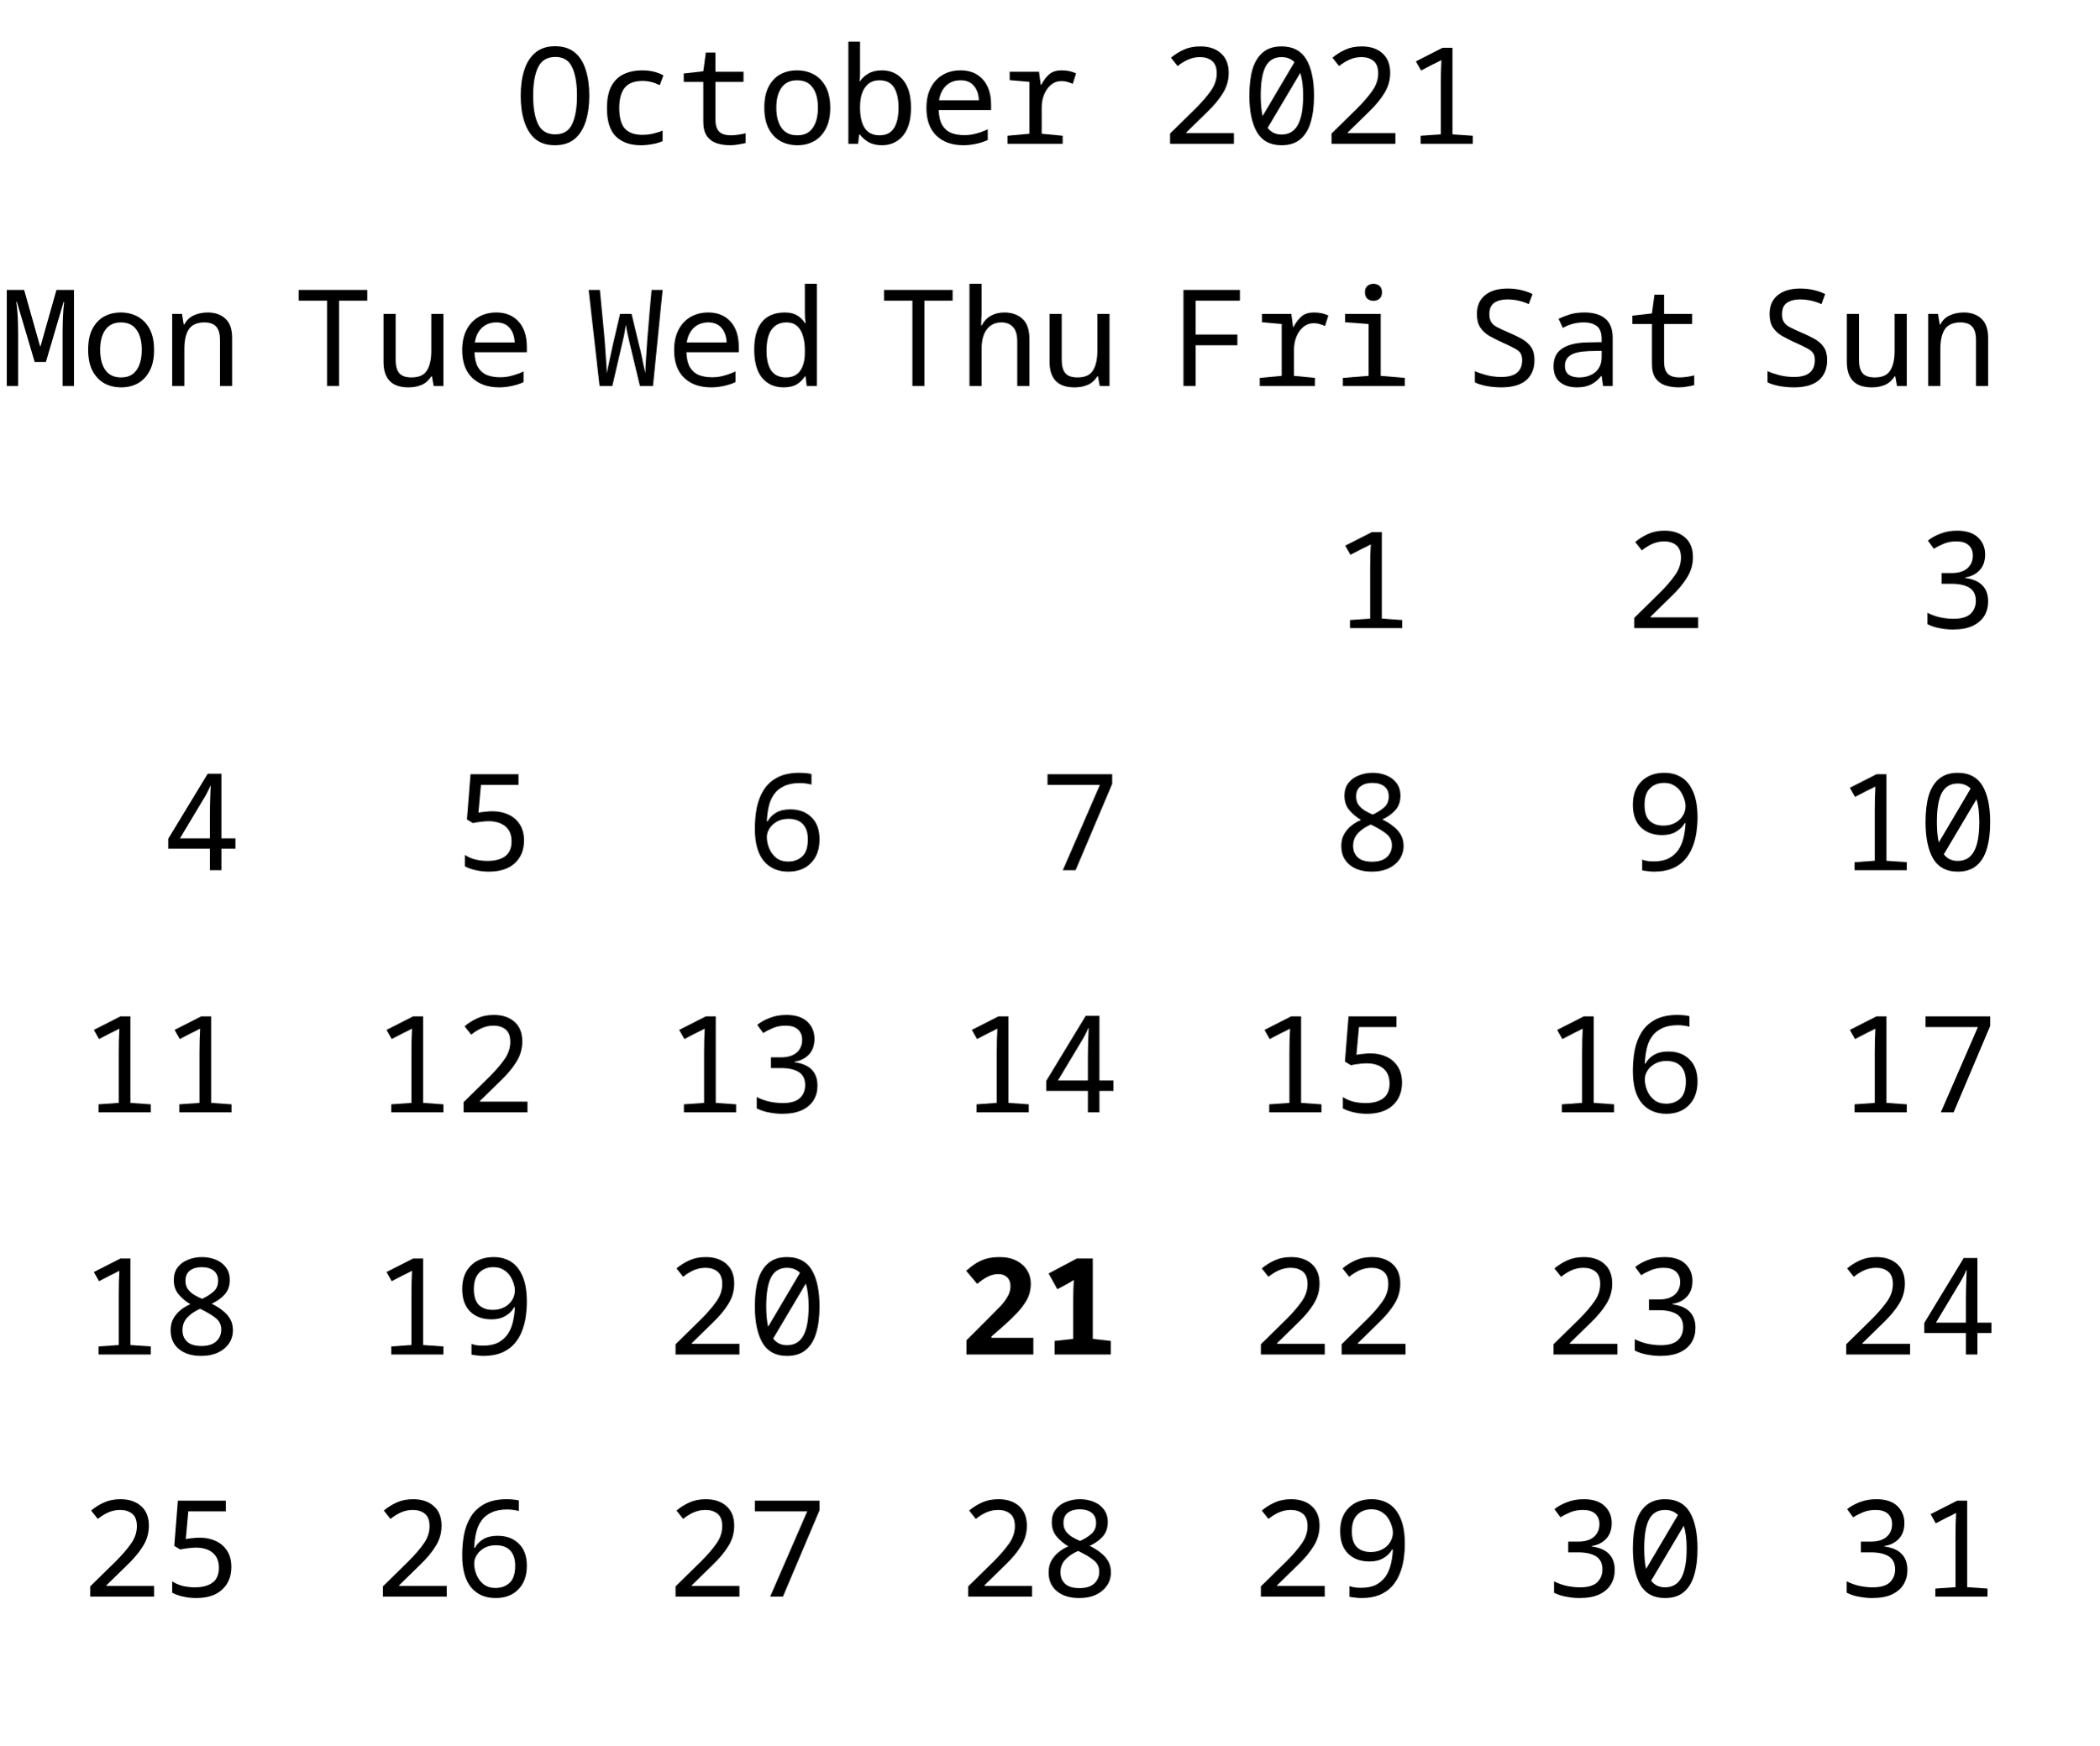
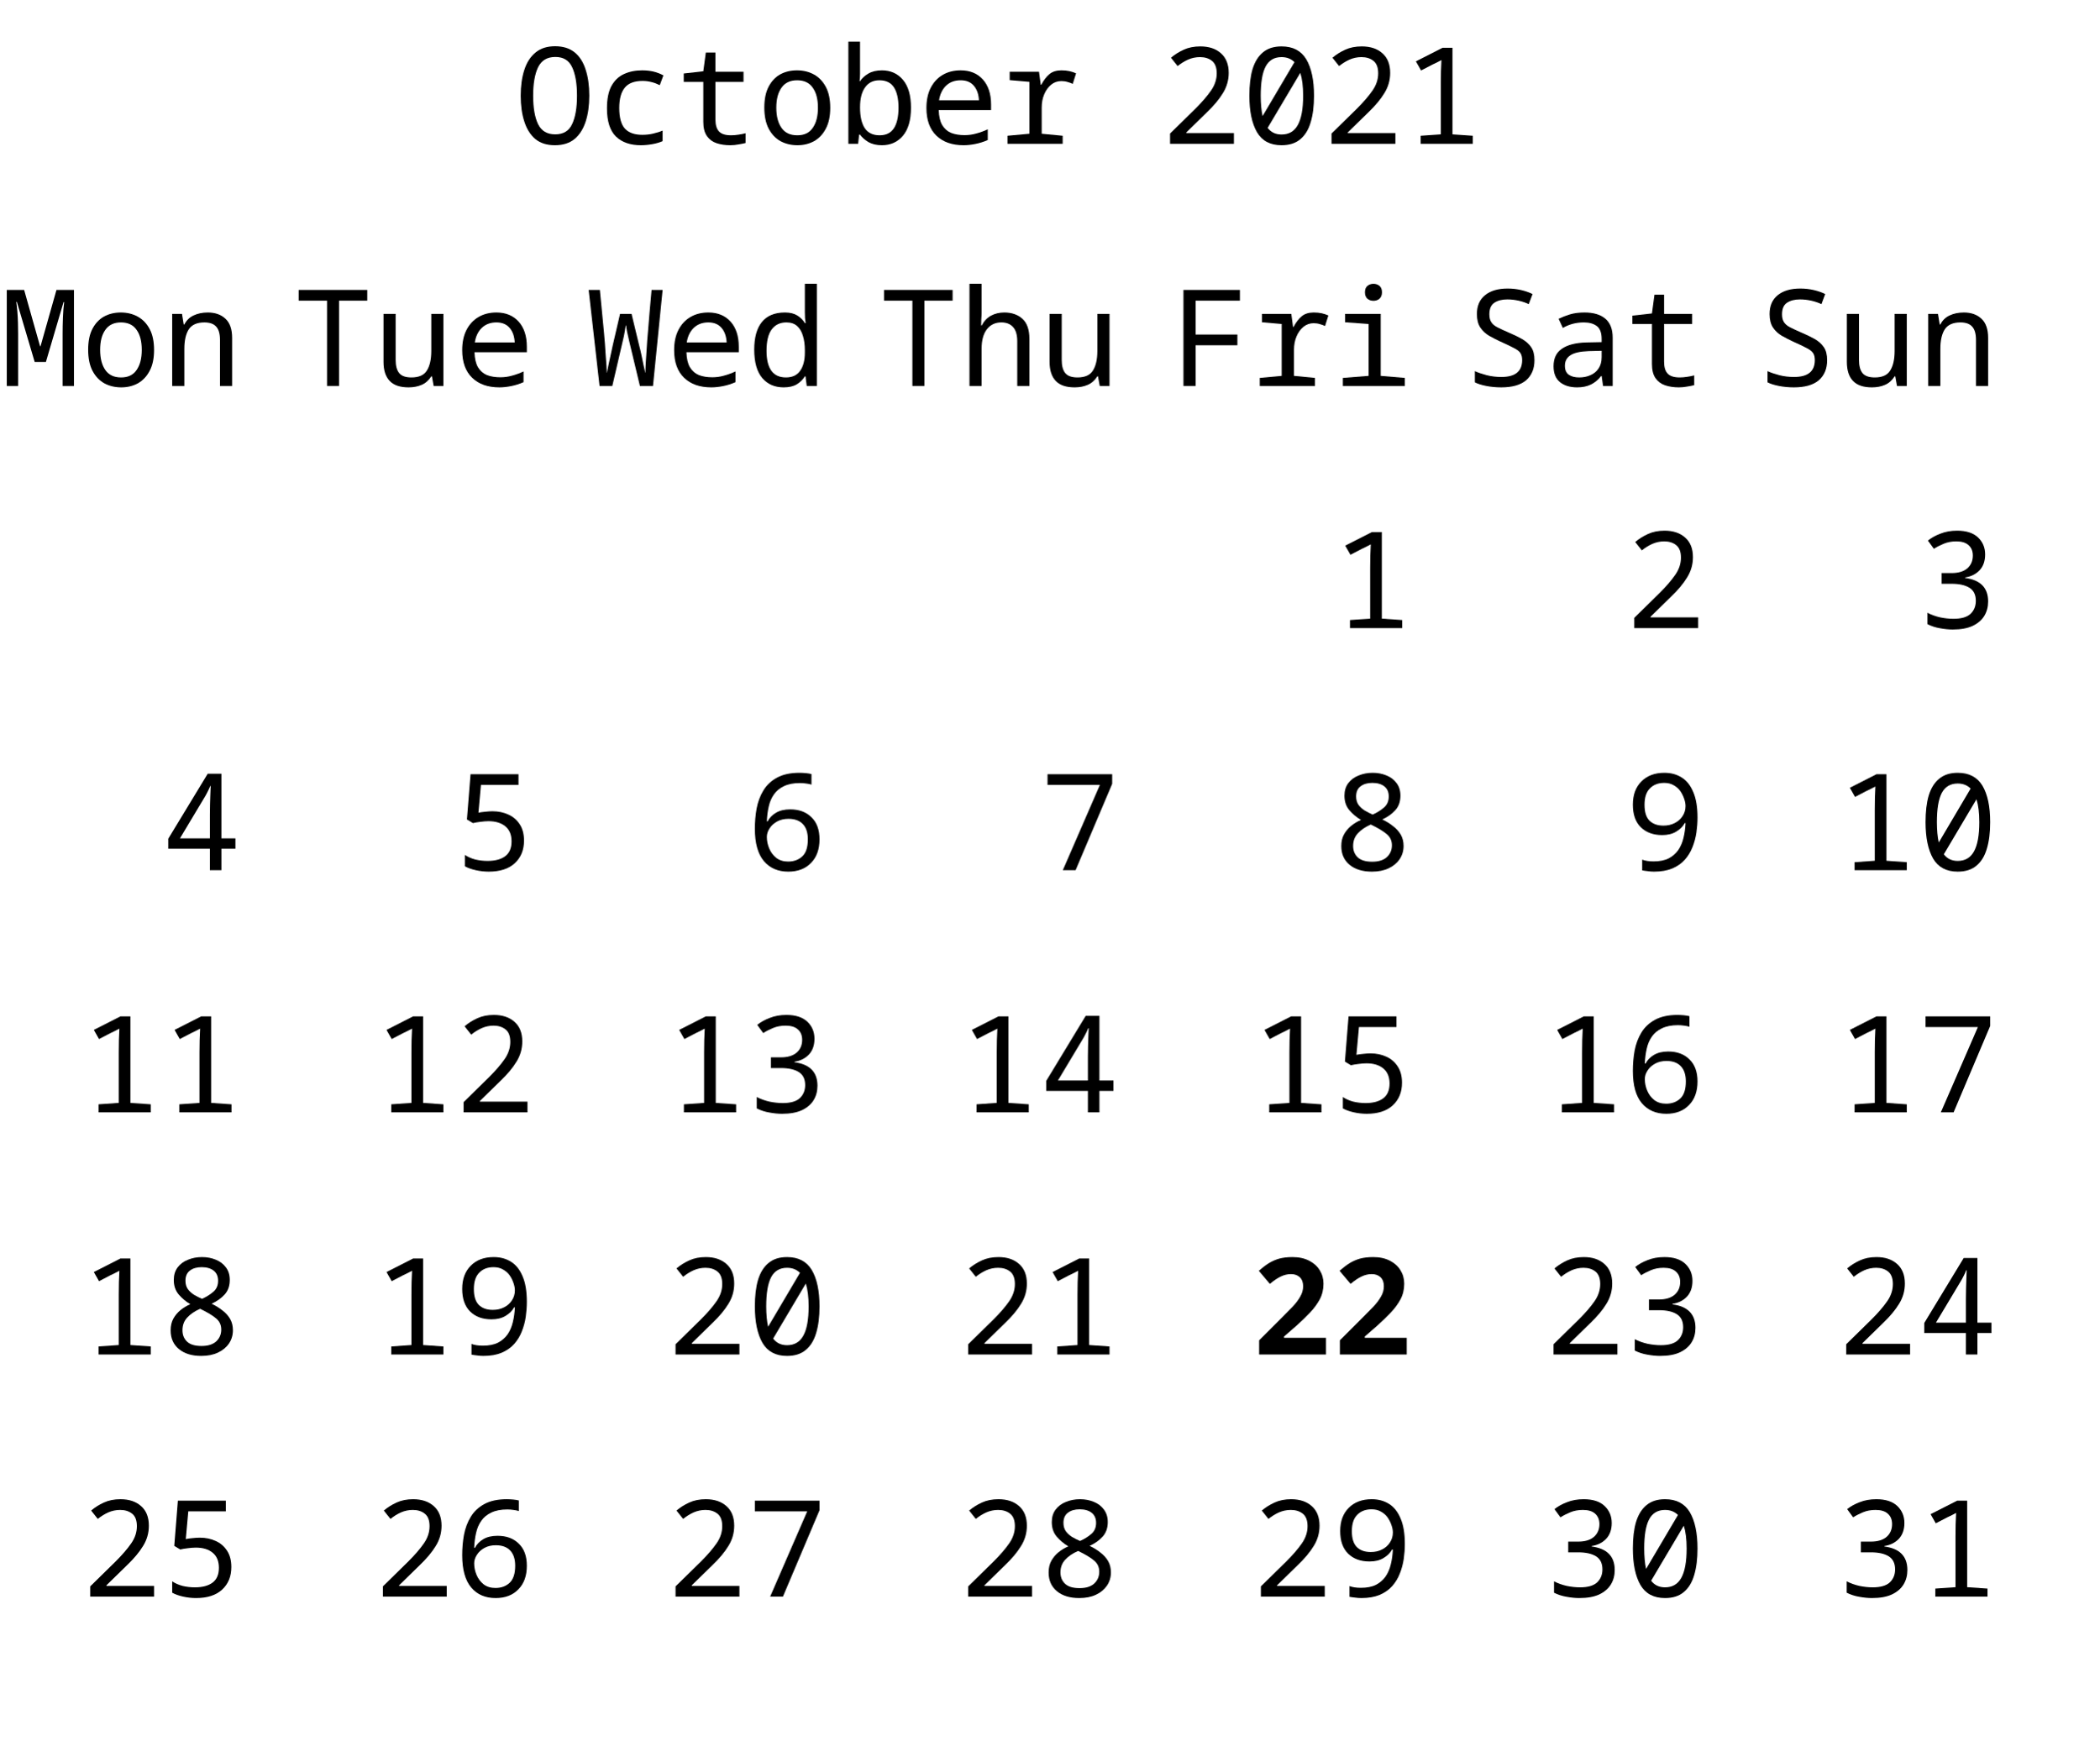
<svg xmlns="http://www.w3.org/2000/svg" xmlns:xlink="http://www.w3.org/1999/xlink" width="208pt" height="173pt" viewBox="0 0 208 173" version="1.1">
  <defs>
    <g>
      <symbol overflow="visible" id="glyph0-0">
        <path style="stroke:none;" d="M 1.25 0 L 1.25 -9.516 L 6.734 -9.516 L 6.734 0 Z M 1.938 -0.688 L 6.047 -0.688 L 6.047 -8.844 L 1.938 -8.844 Z M 1.938 -0.688 " />
      </symbol>
      <symbol overflow="visible" id="glyph0-1">
        <path style="stroke:none;" d="M 3.984 0.141 C 3.191 0.141 2.547 -0.062 2.047 -0.469 C 1.555 -0.883 1.191 -1.461 0.953 -2.203 C 0.711 -2.941 0.594 -3.797 0.594 -4.766 C 0.594 -5.734 0.711 -6.586 0.953 -7.328 C 1.191 -8.066 1.562 -8.641 2.062 -9.047 C 2.562 -9.461 3.207 -9.672 4 -9.672 C 4.789 -9.672 5.438 -9.469 5.938 -9.062 C 6.438 -8.656 6.801 -8.082 7.031 -7.344 C 7.27 -6.613 7.391 -5.758 7.391 -4.781 C 7.391 -3.801 7.27 -2.941 7.031 -2.203 C 6.789 -1.461 6.422 -0.883 5.922 -0.469 C 5.422 -0.062 4.773 0.141 3.984 0.141 Z M 4.016 -0.938 C 4.816 -0.938 5.375 -1.273 5.688 -1.953 C 6.008 -2.629 6.172 -3.566 6.172 -4.766 C 6.172 -5.973 6.008 -6.914 5.688 -7.594 C 5.375 -8.27 4.82 -8.609 4.031 -8.609 C 3.219 -8.609 2.645 -8.266 2.312 -7.578 C 1.988 -6.898 1.828 -5.961 1.828 -4.766 C 1.828 -3.566 1.988 -2.629 2.312 -1.953 C 2.645 -1.273 3.211 -0.938 4.016 -0.938 Z M 4.016 -0.938 " />
      </symbol>
      <symbol overflow="visible" id="glyph0-2">
        <path style="stroke:none;" d="M 4.5 0.141 C 3.457 0.141 2.633 -0.145 2.031 -0.719 C 1.438 -1.301 1.141 -2.234 1.141 -3.516 C 1.141 -4.43 1.285 -5.164 1.578 -5.719 C 1.879 -6.27 2.289 -6.664 2.812 -6.906 C 3.344 -7.156 3.945 -7.281 4.625 -7.281 C 5.039 -7.281 5.422 -7.238 5.766 -7.156 C 6.109 -7.07 6.43 -6.945 6.734 -6.781 L 6.375 -5.812 C 6.082 -5.957 5.801 -6.062 5.531 -6.125 C 5.27 -6.195 4.984 -6.234 4.672 -6.234 C 3.859 -6.234 3.27 -6.008 2.906 -5.562 C 2.539 -5.113 2.359 -4.441 2.359 -3.547 C 2.359 -2.598 2.547 -1.914 2.922 -1.5 C 3.305 -1.094 3.879 -0.891 4.641 -0.891 C 5.023 -0.891 5.391 -0.93 5.734 -1.016 C 6.086 -1.098 6.395 -1.195 6.656 -1.312 L 6.656 -0.266 C 6.383 -0.141 6.051 -0.039 5.656 0.031 C 5.27 0.102 4.883 0.141 4.5 0.141 Z M 4.5 0.141 " />
      </symbol>
      <symbol overflow="visible" id="glyph0-3">
        <path style="stroke:none;" d="M 5.359 0.141 C 4.848 0.141 4.395 0.07 4 -0.062 C 3.602 -0.195 3.285 -0.43 3.047 -0.766 C 2.805 -1.109 2.688 -1.578 2.688 -2.172 L 2.688 -6.141 L 0.75 -6.141 L 0.75 -6.969 L 2.688 -7.188 L 2.938 -9.047 L 3.891 -9.047 L 3.891 -7.141 L 6.672 -7.141 L 6.672 -6.141 L 3.891 -6.141 L 3.891 -2.406 C 3.891 -1.863 4.008 -1.469 4.25 -1.219 C 4.488 -0.969 4.883 -0.844 5.438 -0.844 C 5.664 -0.844 5.91 -0.863 6.172 -0.906 C 6.441 -0.945 6.676 -0.992 6.875 -1.047 L 6.875 -0.078 C 6.664 -0.023 6.43 0.02 6.172 0.062 C 5.91 0.113 5.641 0.141 5.359 0.141 Z M 5.359 0.141 " />
      </symbol>
      <symbol overflow="visible" id="glyph0-4">
        <path style="stroke:none;" d="M 4.016 0.141 C 3.391 0.141 2.828 0.004 2.328 -0.266 C 1.836 -0.547 1.445 -0.961 1.156 -1.516 C 0.875 -2.066 0.734 -2.758 0.734 -3.594 C 0.734 -4.426 0.875 -5.113 1.156 -5.656 C 1.438 -6.195 1.816 -6.602 2.297 -6.875 C 2.785 -7.145 3.344 -7.281 3.969 -7.281 C 4.594 -7.281 5.148 -7.145 5.641 -6.875 C 6.141 -6.602 6.535 -6.191 6.828 -5.641 C 7.117 -5.098 7.266 -4.406 7.266 -3.562 C 7.266 -2.727 7.117 -2.039 6.828 -1.5 C 6.547 -0.957 6.16 -0.547 5.672 -0.266 C 5.18 0.004 4.629 0.141 4.016 0.141 Z M 4 -0.844 C 4.688 -0.844 5.195 -1.086 5.531 -1.578 C 5.875 -2.066 6.047 -2.734 6.047 -3.578 C 6.047 -4.422 5.875 -5.082 5.531 -5.562 C 5.195 -6.051 4.68 -6.297 3.984 -6.297 C 3.297 -6.297 2.781 -6.051 2.438 -5.562 C 2.094 -5.082 1.922 -4.422 1.922 -3.578 C 1.922 -2.734 2.094 -2.066 2.438 -1.578 C 2.781 -1.086 3.301 -0.844 4 -0.844 Z M 4 -0.844 " />
      </symbol>
      <symbol overflow="visible" id="glyph0-5">
        <path style="stroke:none;" d="M 4.391 0.141 C 3.859 0.141 3.41 0.035 3.047 -0.172 C 2.691 -0.391 2.414 -0.633 2.219 -0.906 L 2.125 -0.906 L 2.031 0 L 1.062 0 L 1.062 -10.125 L 2.219 -10.125 L 2.219 -7.672 C 2.219 -7.422 2.219 -7.176 2.219 -6.938 C 2.219 -6.695 2.203 -6.453 2.172 -6.203 L 2.219 -6.203 C 2.406 -6.492 2.676 -6.742 3.031 -6.953 C 3.395 -7.172 3.848 -7.281 4.391 -7.281 C 5.242 -7.281 5.938 -6.969 6.469 -6.344 C 7 -5.719 7.266 -4.797 7.266 -3.578 C 7.266 -2.359 7 -1.43 6.469 -0.797 C 5.938 -0.172 5.242 0.141 4.391 0.141 Z M 4.156 -0.844 C 4.801 -0.844 5.273 -1.078 5.578 -1.547 C 5.879 -2.016 6.031 -2.691 6.031 -3.578 C 6.031 -4.453 5.879 -5.125 5.578 -5.594 C 5.273 -6.062 4.797 -6.297 4.141 -6.297 C 3.523 -6.297 3.051 -6.062 2.719 -5.594 C 2.383 -5.133 2.219 -4.473 2.219 -3.609 C 2.219 -2.711 2.375 -2.023 2.688 -1.547 C 3.008 -1.078 3.5 -0.844 4.156 -0.844 Z M 4.156 -0.844 " />
      </symbol>
      <symbol overflow="visible" id="glyph0-6">
        <path style="stroke:none;" d="M 4.484 0.141 C 3.336 0.141 2.438 -0.176 1.781 -0.812 C 1.125 -1.445 0.797 -2.359 0.797 -3.547 C 0.797 -4.328 0.938 -4.992 1.219 -5.547 C 1.508 -6.109 1.906 -6.535 2.406 -6.828 C 2.914 -7.129 3.508 -7.281 4.188 -7.281 C 5.113 -7.281 5.848 -6.977 6.391 -6.375 C 6.93 -5.77 7.203 -4.941 7.203 -3.891 L 7.203 -3.344 L 2.016 -3.344 C 2.035 -2.719 2.148 -2.223 2.359 -1.859 C 2.578 -1.492 2.875 -1.234 3.25 -1.078 C 3.633 -0.93 4.078 -0.859 4.578 -0.859 C 4.961 -0.859 5.344 -0.91 5.719 -1.016 C 6.102 -1.117 6.488 -1.258 6.875 -1.438 L 6.875 -0.375 C 6.469 -0.195 6.055 -0.066 5.641 0.016 C 5.234 0.098 4.848 0.141 4.484 0.141 Z M 2.047 -4.312 L 6 -4.312 C 5.969 -4.926 5.797 -5.41 5.484 -5.766 C 5.18 -6.117 4.75 -6.297 4.188 -6.297 C 3.594 -6.297 3.109 -6.113 2.734 -5.75 C 2.367 -5.395 2.141 -4.914 2.047 -4.312 Z M 2.047 -4.312 " />
      </symbol>
      <symbol overflow="visible" id="glyph0-7">
        <path style="stroke:none;" d="M 0.828 0 L 0.828 -0.797 L 3 -1 L 3 -6.141 L 1.047 -6.312 L 1.047 -7.141 L 3.953 -7.141 L 4.125 -5.844 L 4.172 -5.844 C 4.422 -6.312 4.691 -6.664 4.984 -6.906 C 5.285 -7.156 5.68 -7.281 6.172 -7.281 C 6.473 -7.281 6.738 -7.254 6.969 -7.203 C 7.207 -7.148 7.426 -7.078 7.625 -6.984 L 7.297 -5.938 C 7.16 -6.008 6.992 -6.07 6.797 -6.125 C 6.598 -6.188 6.391 -6.219 6.172 -6.219 C 5.785 -6.219 5.445 -6.098 5.156 -5.859 C 4.863 -5.617 4.633 -5.301 4.469 -4.906 C 4.301 -4.508 4.219 -4.066 4.219 -3.578 L 4.219 -1 L 6.297 -0.797 L 6.297 0 Z M 0.828 0 " />
      </symbol>
      <symbol overflow="visible" id="glyph0-8">
        <path style="stroke:none;" d="" />
      </symbol>
      <symbol overflow="visible" id="glyph0-9">
        <path style="stroke:none;" d="M 0.938 0 L 0.938 -1.016 L 3.469 -3.5 C 4.125 -4.156 4.633 -4.75 5 -5.281 C 5.375 -5.82 5.562 -6.391 5.562 -6.984 C 5.562 -7.555 5.406 -7.969 5.094 -8.219 C 4.781 -8.469 4.383 -8.594 3.906 -8.594 C 3.488 -8.594 3.094 -8.508 2.719 -8.344 C 2.352 -8.176 2.008 -7.961 1.688 -7.703 L 1.031 -8.531 C 1.395 -8.844 1.816 -9.109 2.297 -9.328 C 2.773 -9.547 3.32 -9.656 3.938 -9.656 C 4.789 -9.656 5.473 -9.426 5.984 -8.969 C 6.492 -8.52 6.75 -7.875 6.75 -7.031 C 6.75 -6.301 6.555 -5.629 6.172 -5.016 C 5.797 -4.398 5.266 -3.766 4.578 -3.109 L 2.547 -1.125 L 2.547 -1.062 L 7.266 -1.062 L 7.266 0 Z M 0.938 0 " />
      </symbol>
      <symbol overflow="visible" id="glyph0-10">
        <path style="stroke:none;" d="M 3.984 0.141 C 2.867 0.141 2.055 -0.289 1.547 -1.156 C 1.047 -2.031 0.797 -3.234 0.797 -4.766 C 0.797 -5.797 0.898 -6.672 1.109 -7.391 C 1.328 -8.117 1.672 -8.676 2.141 -9.062 C 2.609 -9.457 3.223 -9.656 3.984 -9.656 C 5.109 -9.656 5.926 -9.227 6.438 -8.375 C 6.945 -7.52 7.203 -6.316 7.203 -4.766 C 7.203 -3.742 7.094 -2.867 6.875 -2.141 C 6.664 -1.41 6.32 -0.848 5.844 -0.453 C 5.375 -0.055 4.754 0.141 3.984 0.141 Z M 1.922 -4.766 C 1.922 -4.379 1.938 -4.016 1.969 -3.672 C 2 -3.328 2.047 -3.02 2.109 -2.75 L 5.266 -8.094 C 4.93 -8.426 4.504 -8.594 3.984 -8.594 C 3.266 -8.594 2.738 -8.281 2.406 -7.656 C 2.082 -7.031 1.922 -6.066 1.922 -4.766 Z M 3.984 -0.922 C 4.711 -0.922 5.25 -1.234 5.594 -1.859 C 5.945 -2.484 6.125 -3.453 6.125 -4.766 C 6.125 -5.691 6.031 -6.445 5.844 -7.031 L 2.609 -1.578 C 2.941 -1.141 3.398 -0.922 3.984 -0.922 Z M 3.984 -0.922 " />
      </symbol>
      <symbol overflow="visible" id="glyph0-11">
        <path style="stroke:none;" d="M 1.766 0 L 1.766 -0.797 L 3.766 -0.938 L 3.766 -5.938 C 3.766 -6.312 3.77 -6.723 3.781 -7.172 C 3.801 -7.617 3.816 -7.992 3.828 -8.297 C 3.68 -8.211 3.551 -8.145 3.438 -8.094 C 3.32 -8.039 3.148 -7.957 2.922 -7.844 L 1.812 -7.266 L 1.297 -8.172 L 3.938 -9.516 L 4.922 -9.516 L 4.922 -0.938 L 6.938 -0.797 L 6.938 0 Z M 1.766 0 " />
      </symbol>
      <symbol overflow="visible" id="glyph0-12">
        <path style="stroke:none;" d="M 1.266 0 L 1.266 -9.516 L 6.859 -9.516 L 6.859 -8.453 L 2.469 -8.453 L 2.469 -5.094 L 6.609 -5.094 L 6.609 -4.031 L 2.469 -4.031 L 2.469 0 Z M 1.266 0 " />
      </symbol>
      <symbol overflow="visible" id="glyph0-13">
        <path style="stroke:none;" d="M 4.094 -8.438 C 3.863 -8.438 3.664 -8.504 3.5 -8.641 C 3.332 -8.785 3.25 -9 3.25 -9.281 C 3.25 -9.57 3.332 -9.785 3.5 -9.922 C 3.664 -10.055 3.863 -10.125 4.094 -10.125 C 4.32 -10.125 4.52 -10.055 4.688 -9.922 C 4.852 -9.785 4.938 -9.57 4.938 -9.281 C 4.938 -9 4.852 -8.785 4.688 -8.641 C 4.52 -8.504 4.32 -8.438 4.094 -8.438 Z M 1.062 0 L 1.062 -0.797 L 3.609 -1 L 3.609 -6.141 L 1.281 -6.312 L 1.281 -7.141 L 4.812 -7.141 L 4.812 -1 L 7.203 -0.797 L 7.203 0 Z M 1.062 0 " />
      </symbol>
      <symbol overflow="visible" id="glyph0-14">
        <path style="stroke:none;" d="M 3.75 0.141 C 3.238 0.141 2.742 0.094 2.266 0 C 1.797 -0.094 1.422 -0.211 1.141 -0.359 L 1.141 -1.469 C 1.461 -1.32 1.859 -1.188 2.328 -1.062 C 2.797 -0.945 3.273 -0.891 3.766 -0.891 C 5.141 -0.891 5.828 -1.445 5.828 -2.562 C 5.828 -2.863 5.766 -3.102 5.641 -3.281 C 5.516 -3.457 5.289 -3.625 4.969 -3.781 C 4.656 -3.945 4.219 -4.156 3.656 -4.406 C 3.281 -4.582 2.914 -4.77 2.562 -4.969 C 2.207 -5.176 1.914 -5.445 1.688 -5.781 C 1.457 -6.125 1.344 -6.57 1.344 -7.125 C 1.344 -7.938 1.613 -8.562 2.156 -9 C 2.695 -9.438 3.441 -9.656 4.391 -9.656 C 4.867 -9.656 5.32 -9.602 5.75 -9.5 C 6.176 -9.395 6.547 -9.266 6.859 -9.109 L 6.484 -8.109 C 6.18 -8.254 5.844 -8.367 5.469 -8.453 C 5.094 -8.535 4.723 -8.578 4.359 -8.578 C 3.836 -8.578 3.41 -8.469 3.078 -8.25 C 2.742 -8.031 2.578 -7.645 2.578 -7.094 C 2.578 -6.781 2.641 -6.523 2.766 -6.328 C 2.891 -6.129 3.094 -5.957 3.375 -5.812 C 3.664 -5.664 4.035 -5.492 4.484 -5.297 C 4.984 -5.086 5.426 -4.875 5.812 -4.656 C 6.195 -4.438 6.5 -4.164 6.719 -3.844 C 6.938 -3.531 7.047 -3.098 7.047 -2.547 C 7.047 -1.703 6.77 -1.039 6.219 -0.562 C 5.664 -0.094 4.844 0.141 3.75 0.141 Z M 3.75 0.141 " />
      </symbol>
      <symbol overflow="visible" id="glyph0-15">
        <path style="stroke:none;" d="M 3.281 0.141 C 2.57 0.141 2.004 -0.031 1.578 -0.375 C 1.148 -0.727 0.938 -1.254 0.938 -1.953 C 0.938 -2.734 1.211 -3.312 1.766 -3.688 C 2.316 -4.07 3.117 -4.281 4.172 -4.312 L 5.703 -4.344 L 5.703 -4.641 C 5.703 -5.273 5.539 -5.707 5.219 -5.938 C 4.906 -6.176 4.477 -6.297 3.938 -6.297 C 3.551 -6.297 3.18 -6.25 2.828 -6.156 C 2.484 -6.062 2.16 -5.926 1.859 -5.75 L 1.438 -6.656 C 1.781 -6.82 2.156 -6.969 2.562 -7.094 C 2.977 -7.219 3.457 -7.281 4 -7.281 C 4.895 -7.281 5.582 -7.078 6.062 -6.672 C 6.551 -6.266 6.797 -5.633 6.797 -4.781 L 6.797 0 L 5.844 0 L 5.703 -0.984 L 5.656 -0.984 C 5.363 -0.609 5.023 -0.328 4.641 -0.141 C 4.254 0.047 3.801 0.141 3.281 0.141 Z M 3.484 -0.844 C 3.879 -0.844 4.242 -0.914 4.578 -1.062 C 4.922 -1.207 5.191 -1.426 5.391 -1.719 C 5.598 -2.02 5.703 -2.398 5.703 -2.859 L 5.703 -3.484 L 4.422 -3.453 C 3.566 -3.422 2.957 -3.281 2.594 -3.031 C 2.238 -2.789 2.062 -2.445 2.062 -2 C 2.062 -1.594 2.191 -1.297 2.453 -1.109 C 2.711 -0.93 3.055 -0.844 3.484 -0.844 Z M 3.484 -0.844 " />
      </symbol>
      <symbol overflow="visible" id="glyph0-16">
        <path style="stroke:none;" d="M 3.484 0.141 C 2.641 0.141 2.016 -0.07 1.609 -0.5 C 1.203 -0.926 1 -1.555 1 -2.391 L 1 -7.141 L 2.203 -7.141 L 2.203 -2.578 C 2.203 -2.004 2.316 -1.57 2.547 -1.281 C 2.785 -0.988 3.191 -0.844 3.766 -0.844 C 4.504 -0.844 5.016 -1.07 5.297 -1.531 C 5.586 -1.988 5.734 -2.633 5.734 -3.469 L 5.734 -7.141 L 6.938 -7.141 L 6.938 0 L 5.969 0 L 5.797 -0.953 L 5.734 -0.953 C 5.484 -0.555 5.164 -0.273 4.781 -0.109 C 4.406 0.055 3.973 0.141 3.484 0.141 Z M 3.484 0.141 " />
      </symbol>
      <symbol overflow="visible" id="glyph0-17">
        <path style="stroke:none;" d="M 1.062 0 L 1.062 -7.141 L 2.031 -7.141 L 2.203 -6.094 L 2.266 -6.094 C 2.473 -6.5 2.773 -6.797 3.172 -6.984 C 3.578 -7.18 4.051 -7.281 4.594 -7.281 C 5.312 -7.281 5.891 -7.078 6.328 -6.672 C 6.773 -6.266 7 -5.629 7 -4.766 L 7 0 L 5.797 0 L 5.797 -4.562 C 5.797 -5.164 5.672 -5.602 5.422 -5.875 C 5.18 -6.156 4.789 -6.297 4.25 -6.297 C 3.52 -6.297 3.004 -6.066 2.703 -5.609 C 2.41 -5.148 2.266 -4.504 2.266 -3.672 L 2.266 0 Z M 1.062 0 " />
      </symbol>
      <symbol overflow="visible" id="glyph0-18">
        <path style="stroke:none;" d="M 3.484 0.141 C 3.098 0.141 2.68 0.098 2.234 0.016 C 1.797 -0.055 1.379 -0.191 0.984 -0.391 L 0.984 -1.516 C 1.379 -1.316 1.801 -1.164 2.25 -1.062 C 2.707 -0.969 3.145 -0.922 3.562 -0.922 C 4.332 -0.922 4.895 -1.082 5.25 -1.406 C 5.602 -1.738 5.781 -2.172 5.781 -2.703 C 5.781 -3.305 5.566 -3.738 5.141 -4 C 4.723 -4.258 4.133 -4.391 3.375 -4.391 L 2.391 -4.391 L 2.391 -5.453 L 3.375 -5.453 C 4.051 -5.453 4.57 -5.609 4.938 -5.922 C 5.301 -6.242 5.484 -6.664 5.484 -7.188 C 5.484 -7.625 5.344 -7.969 5.062 -8.219 C 4.789 -8.469 4.383 -8.594 3.844 -8.594 C 3.383 -8.594 2.969 -8.516 2.594 -8.359 C 2.219 -8.203 1.895 -8.035 1.625 -7.859 L 1.031 -8.672 C 1.363 -8.941 1.773 -9.172 2.266 -9.359 C 2.754 -9.555 3.305 -9.656 3.922 -9.656 C 4.836 -9.656 5.531 -9.43 6 -8.984 C 6.469 -8.535 6.703 -7.973 6.703 -7.297 C 6.703 -6.648 6.52 -6.129 6.156 -5.734 C 5.789 -5.348 5.312 -5.109 4.719 -5.016 L 4.719 -4.969 C 6.238 -4.77 7 -3.992 7 -2.641 C 7 -2.109 6.875 -1.633 6.625 -1.219 C 6.375 -0.801 5.988 -0.469 5.469 -0.219 C 4.957 0.02 4.297 0.141 3.484 0.141 Z M 3.484 0.141 " />
      </symbol>
      <symbol overflow="visible" id="glyph0-19">
        <path style="stroke:none;" d="M 0.672 0 L 0.672 -9.516 L 2.391 -9.516 L 3.969 -3.938 L 4.016 -3.938 L 5.594 -9.516 L 7.328 -9.516 L 7.328 0 L 6.203 0 L 6.203 -5.156 C 6.203 -5.676 6.211 -6.211 6.234 -6.766 C 6.254 -7.328 6.297 -7.844 6.359 -8.312 L 6.297 -8.312 L 4.547 -2.375 L 3.438 -2.375 L 1.672 -8.328 L 1.609 -8.328 C 1.648 -8.066 1.688 -7.754 1.719 -7.391 C 1.75 -7.023 1.77 -6.645 1.781 -6.25 C 1.789 -5.863 1.797 -5.5 1.797 -5.156 L 1.797 0 Z M 0.672 0 " />
      </symbol>
      <symbol overflow="visible" id="glyph0-20">
        <path style="stroke:none;" d="M 4.797 0 L 4.797 -2.125 L 0.672 -2.125 L 0.672 -3.125 L 4.578 -9.562 L 5.938 -9.562 L 5.938 -3.156 L 7.328 -3.156 L 7.328 -2.125 L 5.938 -2.125 L 5.938 0 Z M 1.828 -3.156 L 4.797 -3.156 L 4.797 -5.531 C 4.797 -5.863 4.801 -6.207 4.812 -6.562 C 4.82 -6.914 4.832 -7.25 4.844 -7.562 C 4.852 -7.883 4.863 -8.145 4.875 -8.344 L 4.828 -8.344 C 4.766 -8.176 4.672 -7.973 4.547 -7.734 C 4.43 -7.504 4.328 -7.316 4.234 -7.172 Z M 1.828 -3.156 " />
      </symbol>
      <symbol overflow="visible" id="glyph0-21">
        <path style="stroke:none;" d="M 3.406 0 L 3.406 -8.453 L 0.594 -8.453 L 0.594 -9.516 L 7.391 -9.516 L 7.391 -8.453 L 4.594 -8.453 L 4.594 0 Z M 3.406 0 " />
      </symbol>
      <symbol overflow="visible" id="glyph0-22">
        <path style="stroke:none;" d="M 3.422 0.141 C 3.004 0.141 2.582 0.094 2.156 0 C 1.727 -0.094 1.363 -0.223 1.062 -0.391 L 1.062 -1.516 C 1.363 -1.316 1.707 -1.164 2.094 -1.062 C 2.488 -0.969 2.895 -0.922 3.312 -0.922 C 4.062 -0.922 4.645 -1.078 5.062 -1.391 C 5.477 -1.703 5.688 -2.191 5.688 -2.859 C 5.688 -3.523 5.477 -4.023 5.062 -4.359 C 4.656 -4.691 4.102 -4.859 3.406 -4.859 C 3.156 -4.859 2.891 -4.836 2.609 -4.797 C 2.328 -4.766 2.078 -4.723 1.859 -4.672 L 1.266 -5.031 L 1.625 -9.516 L 6.375 -9.516 L 6.375 -8.453 L 2.656 -8.453 L 2.406 -5.703 C 2.582 -5.742 2.805 -5.773 3.078 -5.797 C 3.348 -5.828 3.586 -5.844 3.797 -5.844 C 4.379 -5.844 4.906 -5.734 5.375 -5.516 C 5.844 -5.305 6.219 -4.984 6.5 -4.547 C 6.781 -4.117 6.922 -3.582 6.922 -2.938 C 6.922 -2 6.613 -1.25 6 -0.688 C 5.395 -0.133 4.535 0.141 3.422 0.141 Z M 3.422 0.141 " />
      </symbol>
      <symbol overflow="visible" id="glyph0-23">
        <path style="stroke:none;" d="M 1.406 0 L 0.328 -9.516 L 1.438 -9.516 C 1.508 -8.816 1.578 -8.117 1.641 -7.422 C 1.711 -6.723 1.781 -6.02 1.844 -5.312 C 1.875 -4.977 1.906 -4.609 1.938 -4.203 C 1.969 -3.805 1.992 -3.414 2.016 -3.031 C 2.047 -2.656 2.07 -2.312 2.094 -2 C 2.113 -1.695 2.125 -1.469 2.125 -1.312 L 2.141 -1.312 C 2.18 -1.508 2.234 -1.77 2.297 -2.094 C 2.367 -2.414 2.441 -2.754 2.516 -3.109 C 2.586 -3.461 2.656 -3.773 2.719 -4.047 L 3.438 -7.141 L 4.578 -7.141 L 5.328 -4.031 C 5.41 -3.727 5.488 -3.398 5.562 -3.047 C 5.633 -2.703 5.703 -2.375 5.766 -2.062 C 5.836 -1.758 5.891 -1.508 5.922 -1.312 L 5.938 -1.312 C 5.945 -1.52 5.961 -1.832 5.984 -2.25 C 6.016 -2.664 6.047 -3.145 6.078 -3.688 C 6.109 -4.227 6.148 -4.785 6.203 -5.359 C 6.266 -6.047 6.32 -6.738 6.375 -7.438 C 6.438 -8.133 6.5 -8.828 6.562 -9.516 L 7.656 -9.516 L 6.703 0 L 5.406 0 L 4.359 -4.375 C 4.266 -4.77 4.188 -5.113 4.125 -5.406 C 4.07 -5.695 4.039 -5.895 4.031 -6 L 4 -6 C 3.988 -5.895 3.957 -5.695 3.906 -5.406 C 3.863 -5.125 3.789 -4.781 3.688 -4.375 L 2.672 0 Z M 1.406 0 " />
      </symbol>
      <symbol overflow="visible" id="glyph0-24">
        <path style="stroke:none;" d="M 3.656 0.141 C 2.77 0.141 2.062 -0.164 1.531 -0.781 C 1 -1.406 0.734 -2.348 0.734 -3.609 C 0.734 -4.797 0.984 -5.703 1.484 -6.328 C 1.992 -6.961 2.758 -7.281 3.781 -7.281 C 4.281 -7.281 4.688 -7.18 5 -6.984 C 5.32 -6.785 5.57 -6.535 5.75 -6.234 L 5.828 -6.234 C 5.805 -6.359 5.785 -6.52 5.766 -6.719 C 5.754 -6.926 5.75 -7.117 5.75 -7.297 L 5.75 -10.125 L 6.938 -10.125 L 6.938 0 L 5.938 0 L 5.812 -0.953 L 5.75 -0.953 C 5.562 -0.641 5.301 -0.379 4.969 -0.172 C 4.633 0.035 4.195 0.141 3.656 0.141 Z M 3.875 -0.844 C 4.508 -0.844 4.977 -1.062 5.281 -1.5 C 5.594 -1.938 5.75 -2.535 5.75 -3.297 L 5.75 -3.562 C 5.75 -4.082 5.688 -4.547 5.562 -4.953 C 5.445 -5.367 5.254 -5.695 4.984 -5.938 C 4.723 -6.176 4.367 -6.297 3.922 -6.297 C 3.297 -6.297 2.812 -6.066 2.469 -5.609 C 2.125 -5.148 1.953 -4.441 1.953 -3.484 C 1.953 -1.723 2.594 -0.844 3.875 -0.844 Z M 3.875 -0.844 " />
      </symbol>
      <symbol overflow="visible" id="glyph0-25">
        <path style="stroke:none;" d="M 4.109 0.141 C 3.086 0.141 2.281 -0.207 1.688 -0.906 C 1.094 -1.613 0.797 -2.68 0.797 -4.109 C 0.797 -4.785 0.852 -5.453 0.969 -6.109 C 1.094 -6.773 1.316 -7.375 1.641 -7.906 C 1.961 -8.438 2.41 -8.859 2.984 -9.172 C 3.566 -9.492 4.312 -9.656 5.219 -9.656 C 5.395 -9.656 5.602 -9.645 5.844 -9.625 C 6.082 -9.602 6.27 -9.57 6.406 -9.531 L 6.406 -8.484 C 6.258 -8.535 6.082 -8.57 5.875 -8.594 C 5.676 -8.625 5.473 -8.641 5.266 -8.641 C 4.629 -8.641 4.098 -8.535 3.672 -8.328 C 3.254 -8.129 2.926 -7.859 2.688 -7.516 C 2.445 -7.172 2.273 -6.77 2.172 -6.312 C 2.066 -5.852 2.004 -5.363 1.984 -4.844 L 2.062 -4.844 C 2.238 -5.188 2.508 -5.469 2.875 -5.688 C 3.25 -5.914 3.723 -6.031 4.297 -6.031 C 5.18 -6.031 5.883 -5.77 6.406 -5.25 C 6.938 -4.738 7.203 -4.008 7.203 -3.062 C 7.203 -2.07 6.922 -1.289 6.359 -0.719 C 5.805 -0.145 5.055 0.141 4.109 0.141 Z M 4.094 -0.859 C 4.664 -0.859 5.133 -1.031 5.5 -1.375 C 5.863 -1.719 6.047 -2.281 6.047 -3.062 C 6.047 -3.719 5.883 -4.219 5.562 -4.562 C 5.238 -4.914 4.758 -5.094 4.125 -5.094 C 3.695 -5.094 3.32 -5.004 3 -4.828 C 2.676 -4.648 2.426 -4.422 2.25 -4.141 C 2.07 -3.867 1.984 -3.586 1.984 -3.297 C 1.984 -2.91 2.062 -2.531 2.219 -2.156 C 2.375 -1.781 2.609 -1.469 2.922 -1.219 C 3.242 -0.977 3.633 -0.859 4.094 -0.859 Z M 4.094 -0.859 " />
      </symbol>
      <symbol overflow="visible" id="glyph0-26">
        <path style="stroke:none;" d="M 1.062 0 L 1.062 -10.125 L 2.266 -10.125 L 2.266 -7.25 C 2.266 -7.082 2.254 -6.867 2.234 -6.609 C 2.223 -6.348 2.219 -6.145 2.219 -6 L 2.281 -6 C 2.508 -6.438 2.816 -6.758 3.203 -6.969 C 3.586 -7.176 4.023 -7.281 4.516 -7.281 C 5.254 -7.281 5.852 -7.07 6.312 -6.656 C 6.77 -6.238 7 -5.578 7 -4.672 L 7 0 L 5.797 0 L 5.797 -4.422 C 5.797 -5.066 5.656 -5.539 5.375 -5.844 C 5.102 -6.145 4.719 -6.297 4.219 -6.297 C 3.613 -6.297 3.133 -6.066 2.781 -5.609 C 2.438 -5.16 2.266 -4.523 2.266 -3.703 L 2.266 0 Z M 1.062 0 " />
      </symbol>
      <symbol overflow="visible" id="glyph0-27">
        <path style="stroke:none;" d="M 2.312 0 L 5.984 -8.453 L 0.797 -8.453 L 0.797 -9.516 L 7.203 -9.516 L 7.203 -8.562 L 3.578 0 Z M 2.312 0 " />
      </symbol>
      <symbol overflow="visible" id="glyph0-28">
        <path style="stroke:none;" d="M 3.938 0.141 C 3.02 0.141 2.285 -0.082 1.734 -0.531 C 1.18 -0.988 0.906 -1.609 0.906 -2.391 C 0.906 -2.836 0.992 -3.223 1.172 -3.547 C 1.348 -3.867 1.582 -4.148 1.875 -4.391 C 2.164 -4.629 2.492 -4.828 2.859 -4.984 C 2.422 -5.242 2.035 -5.566 1.703 -5.953 C 1.379 -6.336 1.219 -6.816 1.219 -7.391 C 1.219 -7.879 1.344 -8.289 1.594 -8.625 C 1.852 -8.969 2.195 -9.223 2.625 -9.391 C 3.051 -9.566 3.516 -9.656 4.016 -9.656 C 4.516 -9.656 4.973 -9.566 5.391 -9.391 C 5.805 -9.223 6.141 -8.969 6.391 -8.625 C 6.641 -8.289 6.766 -7.879 6.766 -7.391 C 6.766 -6.797 6.594 -6.312 6.25 -5.938 C 5.914 -5.57 5.488 -5.27 4.969 -5.031 C 5.363 -4.844 5.719 -4.625 6.031 -4.375 C 6.352 -4.133 6.609 -3.852 6.797 -3.531 C 6.984 -3.207 7.078 -2.832 7.078 -2.406 C 7.078 -1.914 6.945 -1.477 6.688 -1.094 C 6.426 -0.707 6.062 -0.406 5.594 -0.188 C 5.133 0.031 4.582 0.141 3.938 0.141 Z M 4.016 -5.516 C 4.453 -5.711 4.828 -5.945 5.141 -6.219 C 5.453 -6.488 5.609 -6.852 5.609 -7.312 C 5.609 -7.75 5.461 -8.082 5.172 -8.312 C 4.879 -8.539 4.484 -8.656 3.984 -8.656 C 3.492 -8.656 3.102 -8.539 2.812 -8.312 C 2.52 -8.094 2.375 -7.758 2.375 -7.312 C 2.375 -6.988 2.453 -6.711 2.609 -6.484 C 2.773 -6.266 2.977 -6.078 3.219 -5.922 C 3.469 -5.773 3.734 -5.641 4.016 -5.516 Z M 3.969 -0.844 C 4.602 -0.844 5.086 -0.992 5.422 -1.297 C 5.754 -1.609 5.922 -2 5.922 -2.469 C 5.922 -2.938 5.742 -3.312 5.391 -3.594 C 5.047 -3.883 4.523 -4.195 3.828 -4.531 C 3.285 -4.289 2.859 -4 2.547 -3.656 C 2.234 -3.32 2.078 -2.906 2.078 -2.406 C 2.078 -1.945 2.227 -1.57 2.531 -1.281 C 2.832 -0.988 3.312 -0.844 3.969 -0.844 Z M 3.969 -0.844 " />
      </symbol>
      <symbol overflow="visible" id="glyph0-29">
        <path style="stroke:none;" d="M 2.891 0.141 C 2.68 0.141 2.473 0.125 2.266 0.094 C 2.055 0.07 1.875 0.047 1.719 0.016 L 1.719 -1.047 C 2.031 -0.93 2.406 -0.875 2.844 -0.875 C 3.445 -0.875 3.945 -0.973 4.344 -1.172 C 4.738 -1.379 5.055 -1.656 5.297 -2 C 5.535 -2.352 5.707 -2.754 5.812 -3.203 C 5.926 -3.66 5.992 -4.148 6.016 -4.672 L 5.938 -4.672 C 5.758 -4.336 5.477 -4.055 5.094 -3.828 C 4.719 -3.598 4.254 -3.484 3.703 -3.484 C 2.816 -3.484 2.109 -3.742 1.578 -4.266 C 1.055 -4.785 0.797 -5.531 0.797 -6.5 C 0.797 -7.469 1.078 -8.234 1.641 -8.797 C 2.203 -9.367 2.961 -9.656 3.922 -9.656 C 4.578 -9.656 5.148 -9.5 5.641 -9.188 C 6.129 -8.883 6.508 -8.406 6.781 -7.75 C 7.062 -7.102 7.203 -6.258 7.203 -5.219 C 7.203 -4.727 7.164 -4.234 7.094 -3.734 C 7.02 -3.234 6.891 -2.75 6.703 -2.281 C 6.523 -1.82 6.273 -1.41 5.953 -1.047 C 5.629 -0.68 5.211 -0.391 4.703 -0.172 C 4.203 0.035 3.598 0.141 2.891 0.141 Z M 3.828 -4.422 C 4.242 -4.422 4.613 -4.504 4.938 -4.672 C 5.27 -4.836 5.531 -5.066 5.719 -5.359 C 5.914 -5.648 6.016 -5.984 6.016 -6.359 C 6.016 -6.586 5.969 -6.832 5.875 -7.094 C 5.789 -7.352 5.664 -7.602 5.5 -7.844 C 5.332 -8.082 5.113 -8.273 4.844 -8.422 C 4.582 -8.578 4.27 -8.656 3.906 -8.656 C 3.312 -8.656 2.836 -8.473 2.484 -8.109 C 2.129 -7.754 1.953 -7.211 1.953 -6.484 C 1.953 -5.766 2.117 -5.238 2.453 -4.906 C 2.785 -4.582 3.242 -4.422 3.828 -4.422 Z M 3.828 -4.422 " />
      </symbol>
      <symbol overflow="visible" id="glyph1-0">
        <path style="stroke:none;" d="M 1.25 0 L 1.25 -9.516 L 6.734 -9.516 L 6.734 0 Z M 1.938 -0.688 L 6.047 -0.688 L 6.047 -8.844 L 1.938 -8.844 Z M 1.938 -0.688 " />
      </symbol>
      <symbol overflow="visible" id="glyph1-1">
        <path style="stroke:none;" d="M 0.766 0 L 0.766 -1.406 L 3.078 -3.719 C 3.453 -4.094 3.797 -4.441 4.109 -4.766 C 4.422 -5.098 4.664 -5.426 4.844 -5.75 C 5.031 -6.07 5.125 -6.41 5.125 -6.766 C 5.125 -7.148 5.016 -7.445 4.797 -7.656 C 4.578 -7.863 4.285 -7.969 3.922 -7.969 C 3.566 -7.969 3.223 -7.883 2.891 -7.719 C 2.566 -7.562 2.211 -7.32 1.828 -7 L 0.734 -8.297 C 1.078 -8.598 1.406 -8.848 1.719 -9.047 C 2.039 -9.242 2.383 -9.395 2.75 -9.5 C 3.125 -9.602 3.562 -9.656 4.062 -9.656 C 4.707 -9.656 5.258 -9.535 5.719 -9.297 C 6.176 -9.066 6.523 -8.754 6.766 -8.359 C 7.016 -7.961 7.141 -7.516 7.141 -7.016 C 7.141 -6.441 7.016 -5.922 6.766 -5.453 C 6.516 -4.992 6.188 -4.551 5.781 -4.125 C 5.383 -3.707 4.945 -3.285 4.469 -2.859 L 3.234 -1.781 L 3.234 -1.656 L 7.391 -1.656 L 7.391 0 Z M 0.766 0 " />
-       </symbol>
-       <symbol overflow="visible" id="glyph1-2">
-         <path style="stroke:none;" d="M 1.5 0 L 1.5 -1.344 L 3.344 -1.547 L 3.344 -5.5 C 3.344 -5.852 3.348 -6.18 3.359 -6.484 C 3.367 -6.785 3.383 -7.086 3.406 -7.391 C 3.27 -7.305 3.141 -7.223 3.016 -7.141 C 2.891 -7.066 2.773 -7.004 2.672 -6.953 L 1.766 -6.469 L 0.906 -8.031 L 3.703 -9.516 L 5.281 -9.516 L 5.281 -1.547 L 7.062 -1.344 L 7.062 0 Z M 1.5 0 " />
      </symbol>
    </g>
  </defs>
  <g id="surface2">
    <g style="fill:rgb(0%,0%,0%);fill-opacity:1;">
      <use xlink:href="#glyph0-1" x="51" y="14.253" />
      <use xlink:href="#glyph0-2" x="59" y="14.253" />
      <use xlink:href="#glyph0-3" x="67" y="14.253" />
      <use xlink:href="#glyph0-4" x="75" y="14.253" />
      <use xlink:href="#glyph0-5" x="83" y="14.253" />
      <use xlink:href="#glyph0-6" x="91" y="14.253" />
      <use xlink:href="#glyph0-7" x="99" y="14.253" />
      <use xlink:href="#glyph0-8" x="107" y="14.253" />
      <use xlink:href="#glyph0-9" x="115" y="14.253" />
      <use xlink:href="#glyph0-10" x="123" y="14.253" />
      <use xlink:href="#glyph0-9" x="131" y="14.253" />
      <use xlink:href="#glyph0-11" x="139" y="14.253" />
    </g>
    <g style="fill:rgb(0%,0%,0%);fill-opacity:1;">
      <use xlink:href="#glyph0-12" x="116" y="38.253" />
      <use xlink:href="#glyph0-7" x="124" y="38.253" />
      <use xlink:href="#glyph0-13" x="132" y="38.253" />
    </g>
    <g style="fill:rgb(0%,0%,0%);fill-opacity:1;">
      <use xlink:href="#glyph0-8" x="124" y="62.253" />
      <use xlink:href="#glyph0-11" x="132" y="62.253" />
    </g>
    <g style="fill:rgb(0%,0%,0%);fill-opacity:1;">
      <use xlink:href="#glyph0-14" x="145" y="38.253" />
      <use xlink:href="#glyph0-15" x="153" y="38.253" />
      <use xlink:href="#glyph0-3" x="161" y="38.253" />
    </g>
    <g style="fill:rgb(0%,0%,0%);fill-opacity:1;">
      <use xlink:href="#glyph0-8" x="153" y="62.253" />
      <use xlink:href="#glyph0-9" x="161" y="62.253" />
    </g>
    <g style="fill:rgb(0%,0%,0%);fill-opacity:1;">
      <use xlink:href="#glyph0-14" x="174" y="38.253" />
      <use xlink:href="#glyph0-16" x="182" y="38.253" />
      <use xlink:href="#glyph0-17" x="190" y="38.253" />
    </g>
    <g style="fill:rgb(0%,0%,0%);fill-opacity:1;">
      <use xlink:href="#glyph0-8" x="182" y="62.253" />
      <use xlink:href="#glyph0-18" x="190" y="62.253" />
    </g>
    <g style="fill:rgb(0%,0%,0%);fill-opacity:1;">
      <use xlink:href="#glyph0-19" x="0" y="38.253" />
      <use xlink:href="#glyph0-4" x="8" y="38.253" />
      <use xlink:href="#glyph0-17" x="16" y="38.253" />
    </g>
    <g style="fill:rgb(0%,0%,0%);fill-opacity:1;">
      <use xlink:href="#glyph0-8" x="8" y="86.253" />
      <use xlink:href="#glyph0-20" x="16" y="86.253" />
    </g>
    <g style="fill:rgb(0%,0%,0%);fill-opacity:1;">
      <use xlink:href="#glyph0-21" x="29" y="38.253" />
      <use xlink:href="#glyph0-16" x="37" y="38.253" />
      <use xlink:href="#glyph0-6" x="45" y="38.253" />
    </g>
    <g style="fill:rgb(0%,0%,0%);fill-opacity:1;">
      <use xlink:href="#glyph0-8" x="37" y="86.253" />
      <use xlink:href="#glyph0-22" x="45" y="86.253" />
    </g>
    <g style="fill:rgb(0%,0%,0%);fill-opacity:1;">
      <use xlink:href="#glyph0-23" x="58" y="38.253" />
      <use xlink:href="#glyph0-6" x="66" y="38.253" />
      <use xlink:href="#glyph0-24" x="74" y="38.253" />
    </g>
    <g style="fill:rgb(0%,0%,0%);fill-opacity:1;">
      <use xlink:href="#glyph0-8" x="66" y="86.253" />
      <use xlink:href="#glyph0-25" x="74" y="86.253" />
    </g>
    <g style="fill:rgb(0%,0%,0%);fill-opacity:1;">
      <use xlink:href="#glyph0-21" x="87" y="38.253" />
      <use xlink:href="#glyph0-26" x="95" y="38.253" />
      <use xlink:href="#glyph0-16" x="103" y="38.253" />
    </g>
    <g style="fill:rgb(0%,0%,0%);fill-opacity:1;">
      <use xlink:href="#glyph0-8" x="95" y="86.253" />
      <use xlink:href="#glyph0-27" x="103" y="86.253" />
    </g>
    <g style="fill:rgb(0%,0%,0%);fill-opacity:1;">
      <use xlink:href="#glyph0-8" x="124" y="86.253" />
      <use xlink:href="#glyph0-28" x="132" y="86.253" />
    </g>
    <g style="fill:rgb(0%,0%,0%);fill-opacity:1;">
      <use xlink:href="#glyph0-8" x="153" y="86.253" />
      <use xlink:href="#glyph0-29" x="161" y="86.253" />
    </g>
    <g style="fill:rgb(0%,0%,0%);fill-opacity:1;">
      <use xlink:href="#glyph0-11" x="182" y="86.253" />
      <use xlink:href="#glyph0-10" x="190" y="86.253" />
    </g>
    <g style="fill:rgb(0%,0%,0%);fill-opacity:1;">
      <use xlink:href="#glyph0-11" x="8" y="110.253" />
      <use xlink:href="#glyph0-11" x="16" y="110.253" />
    </g>
    <g style="fill:rgb(0%,0%,0%);fill-opacity:1;">
      <use xlink:href="#glyph0-11" x="37" y="110.253" />
      <use xlink:href="#glyph0-9" x="45" y="110.253" />
    </g>
    <g style="fill:rgb(0%,0%,0%);fill-opacity:1;">
      <use xlink:href="#glyph0-11" x="66" y="110.253" />
      <use xlink:href="#glyph0-18" x="74" y="110.253" />
    </g>
    <g style="fill:rgb(0%,0%,0%);fill-opacity:1;">
      <use xlink:href="#glyph0-11" x="95" y="110.253" />
      <use xlink:href="#glyph0-20" x="103" y="110.253" />
    </g>
    <g style="fill:rgb(0%,0%,0%);fill-opacity:1;">
      <use xlink:href="#glyph0-11" x="124" y="110.253" />
      <use xlink:href="#glyph0-22" x="132" y="110.253" />
    </g>
    <g style="fill:rgb(0%,0%,0%);fill-opacity:1;">
      <use xlink:href="#glyph0-11" x="153" y="110.253" />
      <use xlink:href="#glyph0-25" x="161" y="110.253" />
    </g>
    <g style="fill:rgb(0%,0%,0%);fill-opacity:1;">
      <use xlink:href="#glyph0-11" x="182" y="110.253" />
      <use xlink:href="#glyph0-27" x="190" y="110.253" />
    </g>
    <g style="fill:rgb(0%,0%,0%);fill-opacity:1;">
      <use xlink:href="#glyph0-11" x="8" y="134.253" />
      <use xlink:href="#glyph0-28" x="16" y="134.253" />
    </g>
    <g style="fill:rgb(0%,0%,0%);fill-opacity:1;">
      <use xlink:href="#glyph0-11" x="37" y="134.253" />
      <use xlink:href="#glyph0-29" x="45" y="134.253" />
    </g>
    <g style="fill:rgb(0%,0%,0%);fill-opacity:1;">
      <use xlink:href="#glyph0-9" x="66" y="134.253" />
      <use xlink:href="#glyph0-10" x="74" y="134.253" />
    </g>
    <g style="fill:rgb(0%,0%,0%);fill-opacity:1;">
-       <use xlink:href="#glyph1-1" x="95" y="134.253" />
-       <use xlink:href="#glyph1-2" x="103" y="134.253" />
-     </g>
-     <g style="fill:rgb(0%,0%,0%);fill-opacity:1;">
-       <use xlink:href="#glyph0-9" x="124" y="134.253" />
-       <use xlink:href="#glyph0-9" x="132" y="134.253" />
+       <use xlink:href="#glyph0-9" x="95" y="134.253" />
+       <use xlink:href="#glyph0-11" x="103" y="134.253" />
+     </g>
+     <g style="fill:rgb(0%,0%,0%);fill-opacity:1;">
+       <use xlink:href="#glyph1-1" x="124" y="134.253" />
+       <use xlink:href="#glyph1-1" x="132" y="134.253" />
    </g>
    <g style="fill:rgb(0%,0%,0%);fill-opacity:1;">
      <use xlink:href="#glyph0-9" x="153" y="134.253" />
      <use xlink:href="#glyph0-18" x="161" y="134.253" />
    </g>
    <g style="fill:rgb(0%,0%,0%);fill-opacity:1;">
      <use xlink:href="#glyph0-9" x="182" y="134.253" />
      <use xlink:href="#glyph0-20" x="190" y="134.253" />
    </g>
    <g style="fill:rgb(0%,0%,0%);fill-opacity:1;">
      <use xlink:href="#glyph0-9" x="8" y="158.253" />
      <use xlink:href="#glyph0-22" x="16" y="158.253" />
    </g>
    <g style="fill:rgb(0%,0%,0%);fill-opacity:1;">
      <use xlink:href="#glyph0-9" x="37" y="158.253" />
      <use xlink:href="#glyph0-25" x="45" y="158.253" />
    </g>
    <g style="fill:rgb(0%,0%,0%);fill-opacity:1;">
      <use xlink:href="#glyph0-9" x="66" y="158.253" />
      <use xlink:href="#glyph0-27" x="74" y="158.253" />
    </g>
    <g style="fill:rgb(0%,0%,0%);fill-opacity:1;">
      <use xlink:href="#glyph0-9" x="95" y="158.253" />
      <use xlink:href="#glyph0-28" x="103" y="158.253" />
    </g>
    <g style="fill:rgb(0%,0%,0%);fill-opacity:1;">
      <use xlink:href="#glyph0-9" x="124" y="158.253" />
      <use xlink:href="#glyph0-29" x="132" y="158.253" />
    </g>
    <g style="fill:rgb(0%,0%,0%);fill-opacity:1;">
      <use xlink:href="#glyph0-18" x="153" y="158.253" />
      <use xlink:href="#glyph0-10" x="161" y="158.253" />
    </g>
    <g style="fill:rgb(0%,0%,0%);fill-opacity:1;">
      <use xlink:href="#glyph0-18" x="182" y="158.253" />
      <use xlink:href="#glyph0-11" x="190" y="158.253" />
    </g>
  </g>
</svg>
